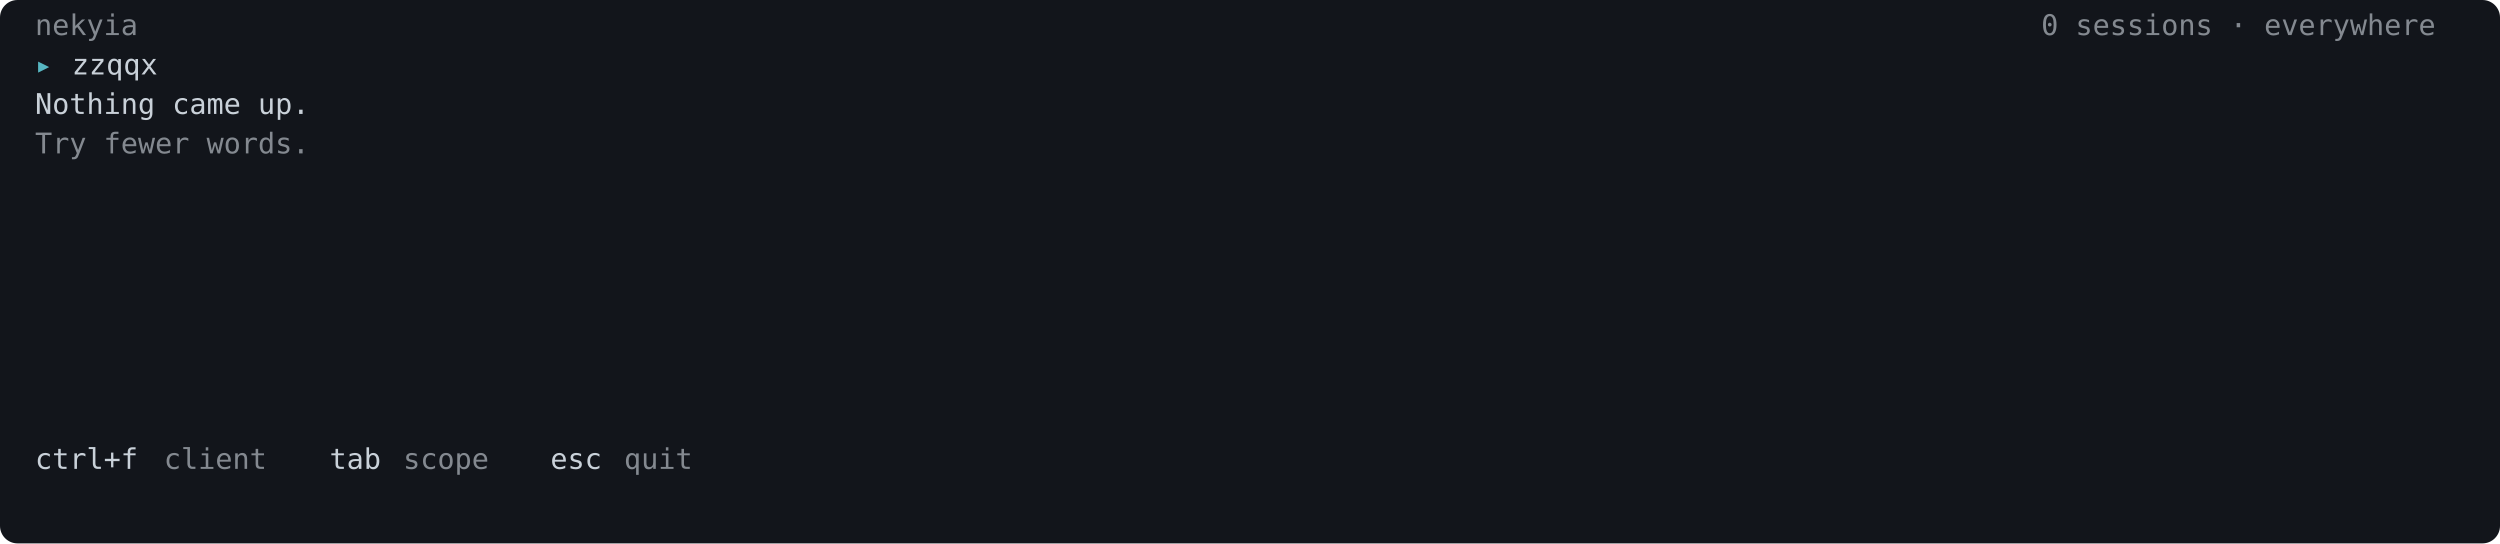
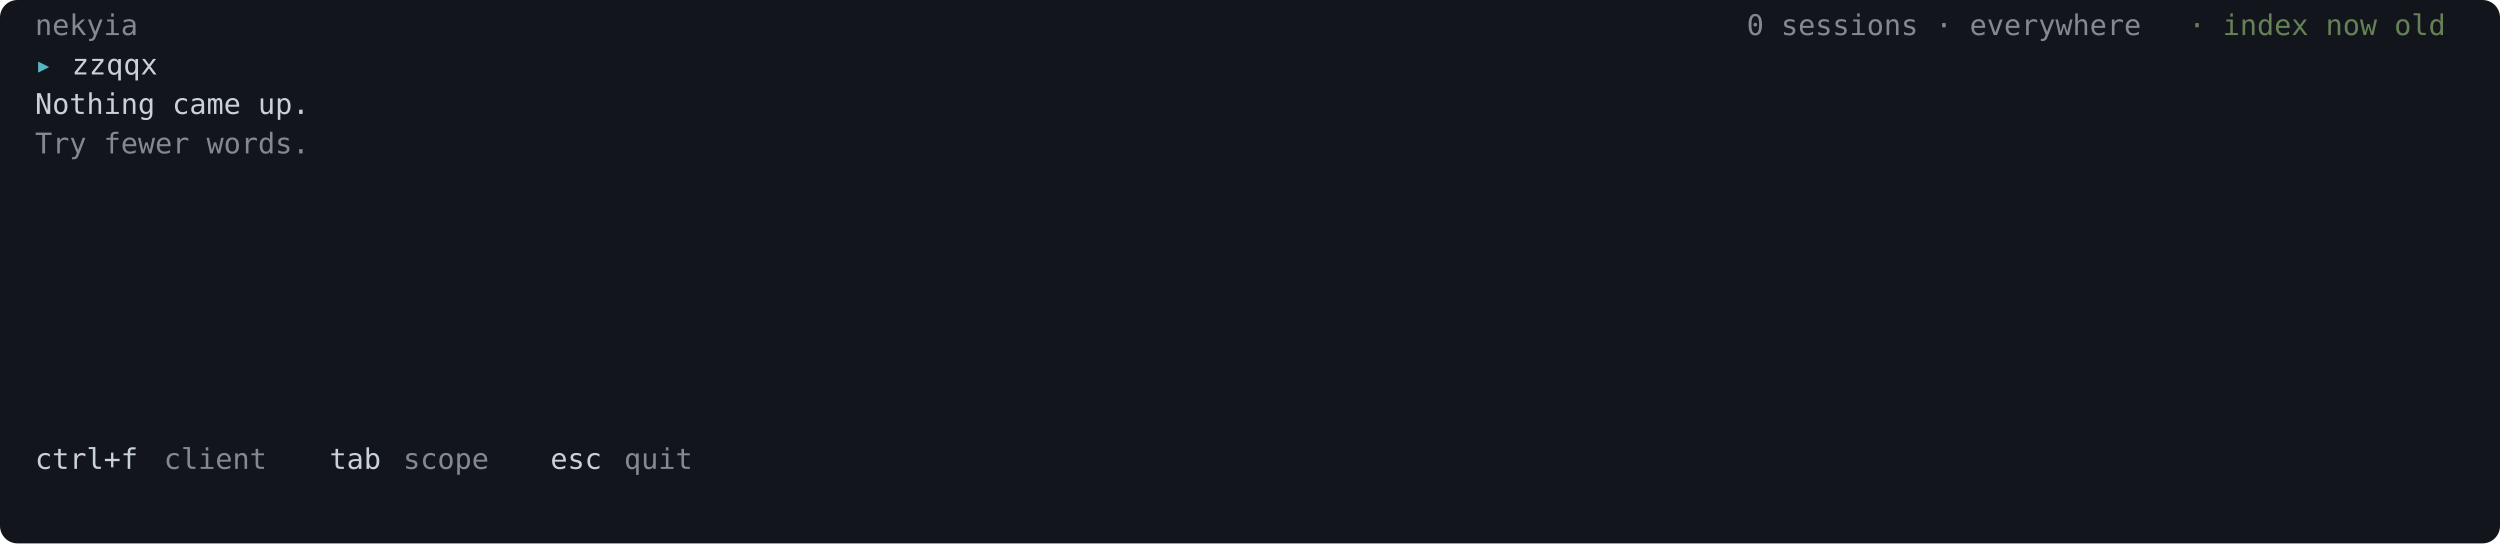
<svg xmlns="http://www.w3.org/2000/svg" width="1141" height="248" viewBox="0 0 1141 248" font-family="ui-monospace, SFMono-Regular, Menlo, Consolas, 'DejaVu Sans Mono', monospace" font-size="13">
  <rect width="1141" height="248" rx="8" fill="#12151b" />
  <text x="16.0" y="16.0" fill="#c9d1d9" opacity="0.62" textLength="50.4" lengthAdjust="spacingAndGlyphs" xml:space="preserve">nekyia</text>
-   <text x="931.6" y="16.0" fill="#c9d1d9" opacity="0.62" textLength="193.2" lengthAdjust="spacingAndGlyphs" xml:space="preserve">0 sessions · everywhere</text>
+   <text x="797.2" y="16.0" fill="#c9d1d9" opacity="0.62" textLength="193.2" lengthAdjust="spacingAndGlyphs" xml:space="preserve">0 sessions · everywhere</text>
+   <text x="998.8" y="16.0" fill="#98c379" opacity="0.62" textLength="126.0" lengthAdjust="spacingAndGlyphs" xml:space="preserve">· index now old</text>
  <text x="16.0" y="34.0" fill="#56b6c2" textLength="8.4" lengthAdjust="spacingAndGlyphs" xml:space="preserve">▸</text>
  <text x="32.8" y="34.0" fill="#c9d1d9" textLength="42.0" lengthAdjust="spacingAndGlyphs" xml:space="preserve">zzqqx</text>
  <text x="16.0" y="52.0" fill="#c9d1d9" textLength="134.4" lengthAdjust="spacingAndGlyphs" xml:space="preserve">Nothing came up.</text>
  <text x="16.0" y="70.0" fill="#c9d1d9" opacity="0.62" textLength="134.4" lengthAdjust="spacingAndGlyphs" xml:space="preserve">Try fewer words.</text>
  <text x="16.0" y="214.0" fill="#c9d1d9" textLength="50.4" lengthAdjust="spacingAndGlyphs" xml:space="preserve">ctrl+f</text>
  <text x="74.8" y="214.0" fill="#c9d1d9" opacity="0.62" textLength="50.4" lengthAdjust="spacingAndGlyphs" xml:space="preserve">client</text>
  <text x="150.4" y="214.0" fill="#c9d1d9" textLength="25.2" lengthAdjust="spacingAndGlyphs" xml:space="preserve">tab</text>
  <text x="184.0" y="214.0" fill="#c9d1d9" opacity="0.62" textLength="42.0" lengthAdjust="spacingAndGlyphs" xml:space="preserve">scope</text>
  <text x="251.2" y="214.0" fill="#c9d1d9" textLength="25.2" lengthAdjust="spacingAndGlyphs" xml:space="preserve">esc</text>
  <text x="284.8" y="214.0" fill="#c9d1d9" opacity="0.62" textLength="33.6" lengthAdjust="spacingAndGlyphs" xml:space="preserve">quit</text>
</svg>
